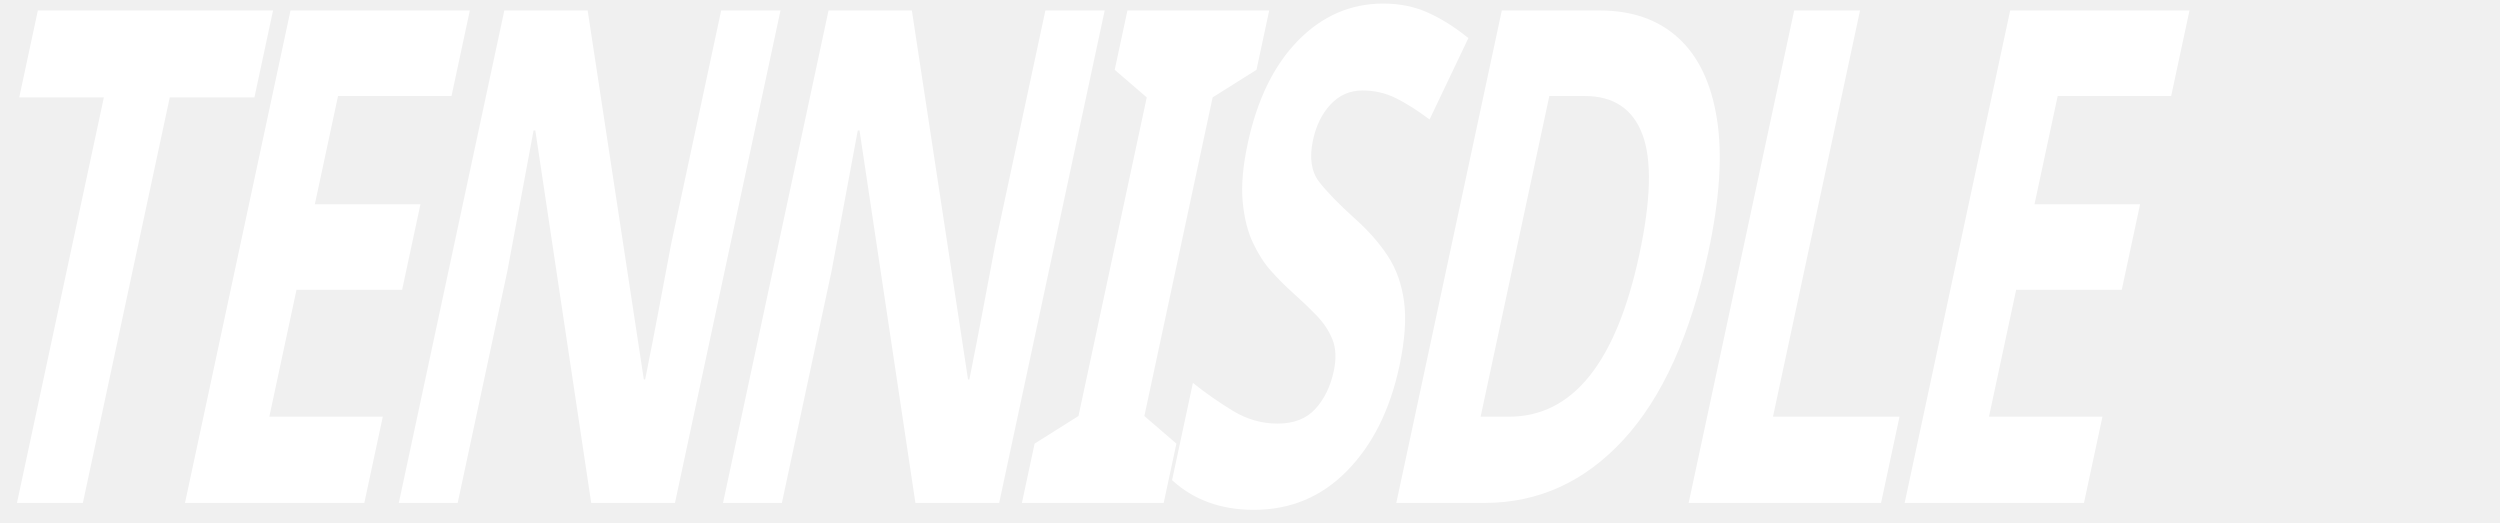
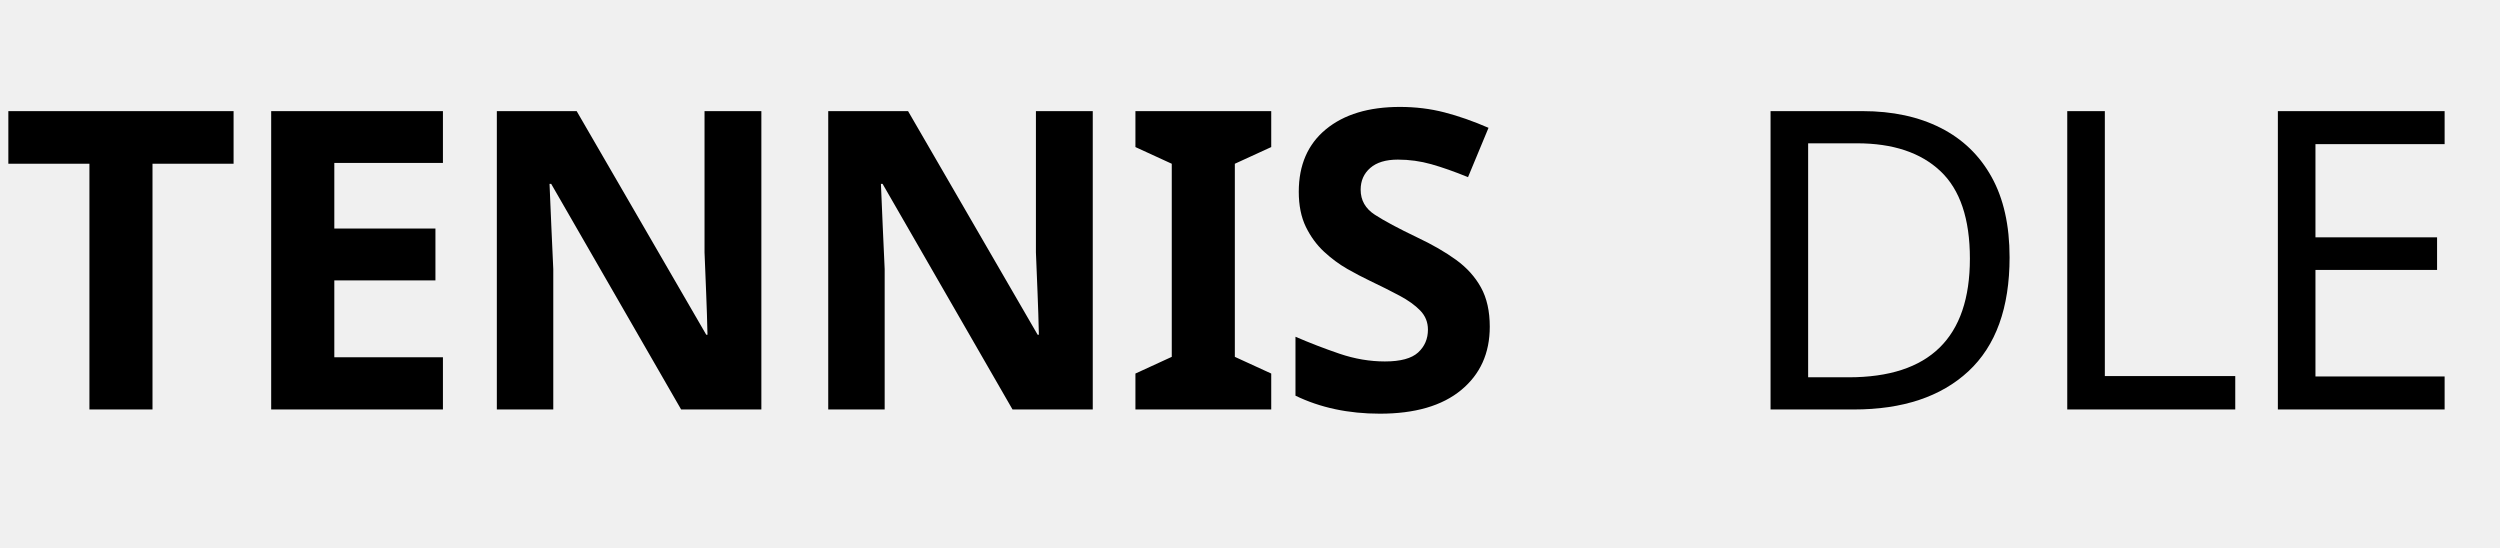
- <svg xmlns="http://www.w3.org/2000/svg" id="Capa_1" data-name="Capa 1" viewBox="0 0 670.77 140.29">
+ <svg xmlns="http://www.w3.org/2000/svg" id="Capa_1" data-name="Capa 1" viewBox="0 0 688 150.76">
  <defs>
-     <style>
-             .cls-1 {
-                 isolation: isolate;
-                 font-size: 188.83px;
-                 fill: white;
-                 font-family: Lexend-ExtraBold, Lexend;
-                 font-weight: 800;
-                 letter-spacing: -0.07em;
-             }
-         </style>
+     <style>.cls-1,.cls-2{font-size:115px;letter-spacing:-0.02em;}.cls-1{font-family:Lexend-Black, Lexend;font-weight:800;}.cls-2{font-family:Lexend-ExtraLight, Lexend;font-weight:200;}</style>
  </defs>
-   <text class="cls-1" transform="matrix(0.62, 0, -0.21, 0.98, -20.5, 134.94)">TENNISDLE</text>
+   <text class="cls-1" transform="translate(0 112.69)">TENNIS</text>
+   <text class="cls-2" transform="translate(476.1 112.69)">DLE</text>
</svg>
